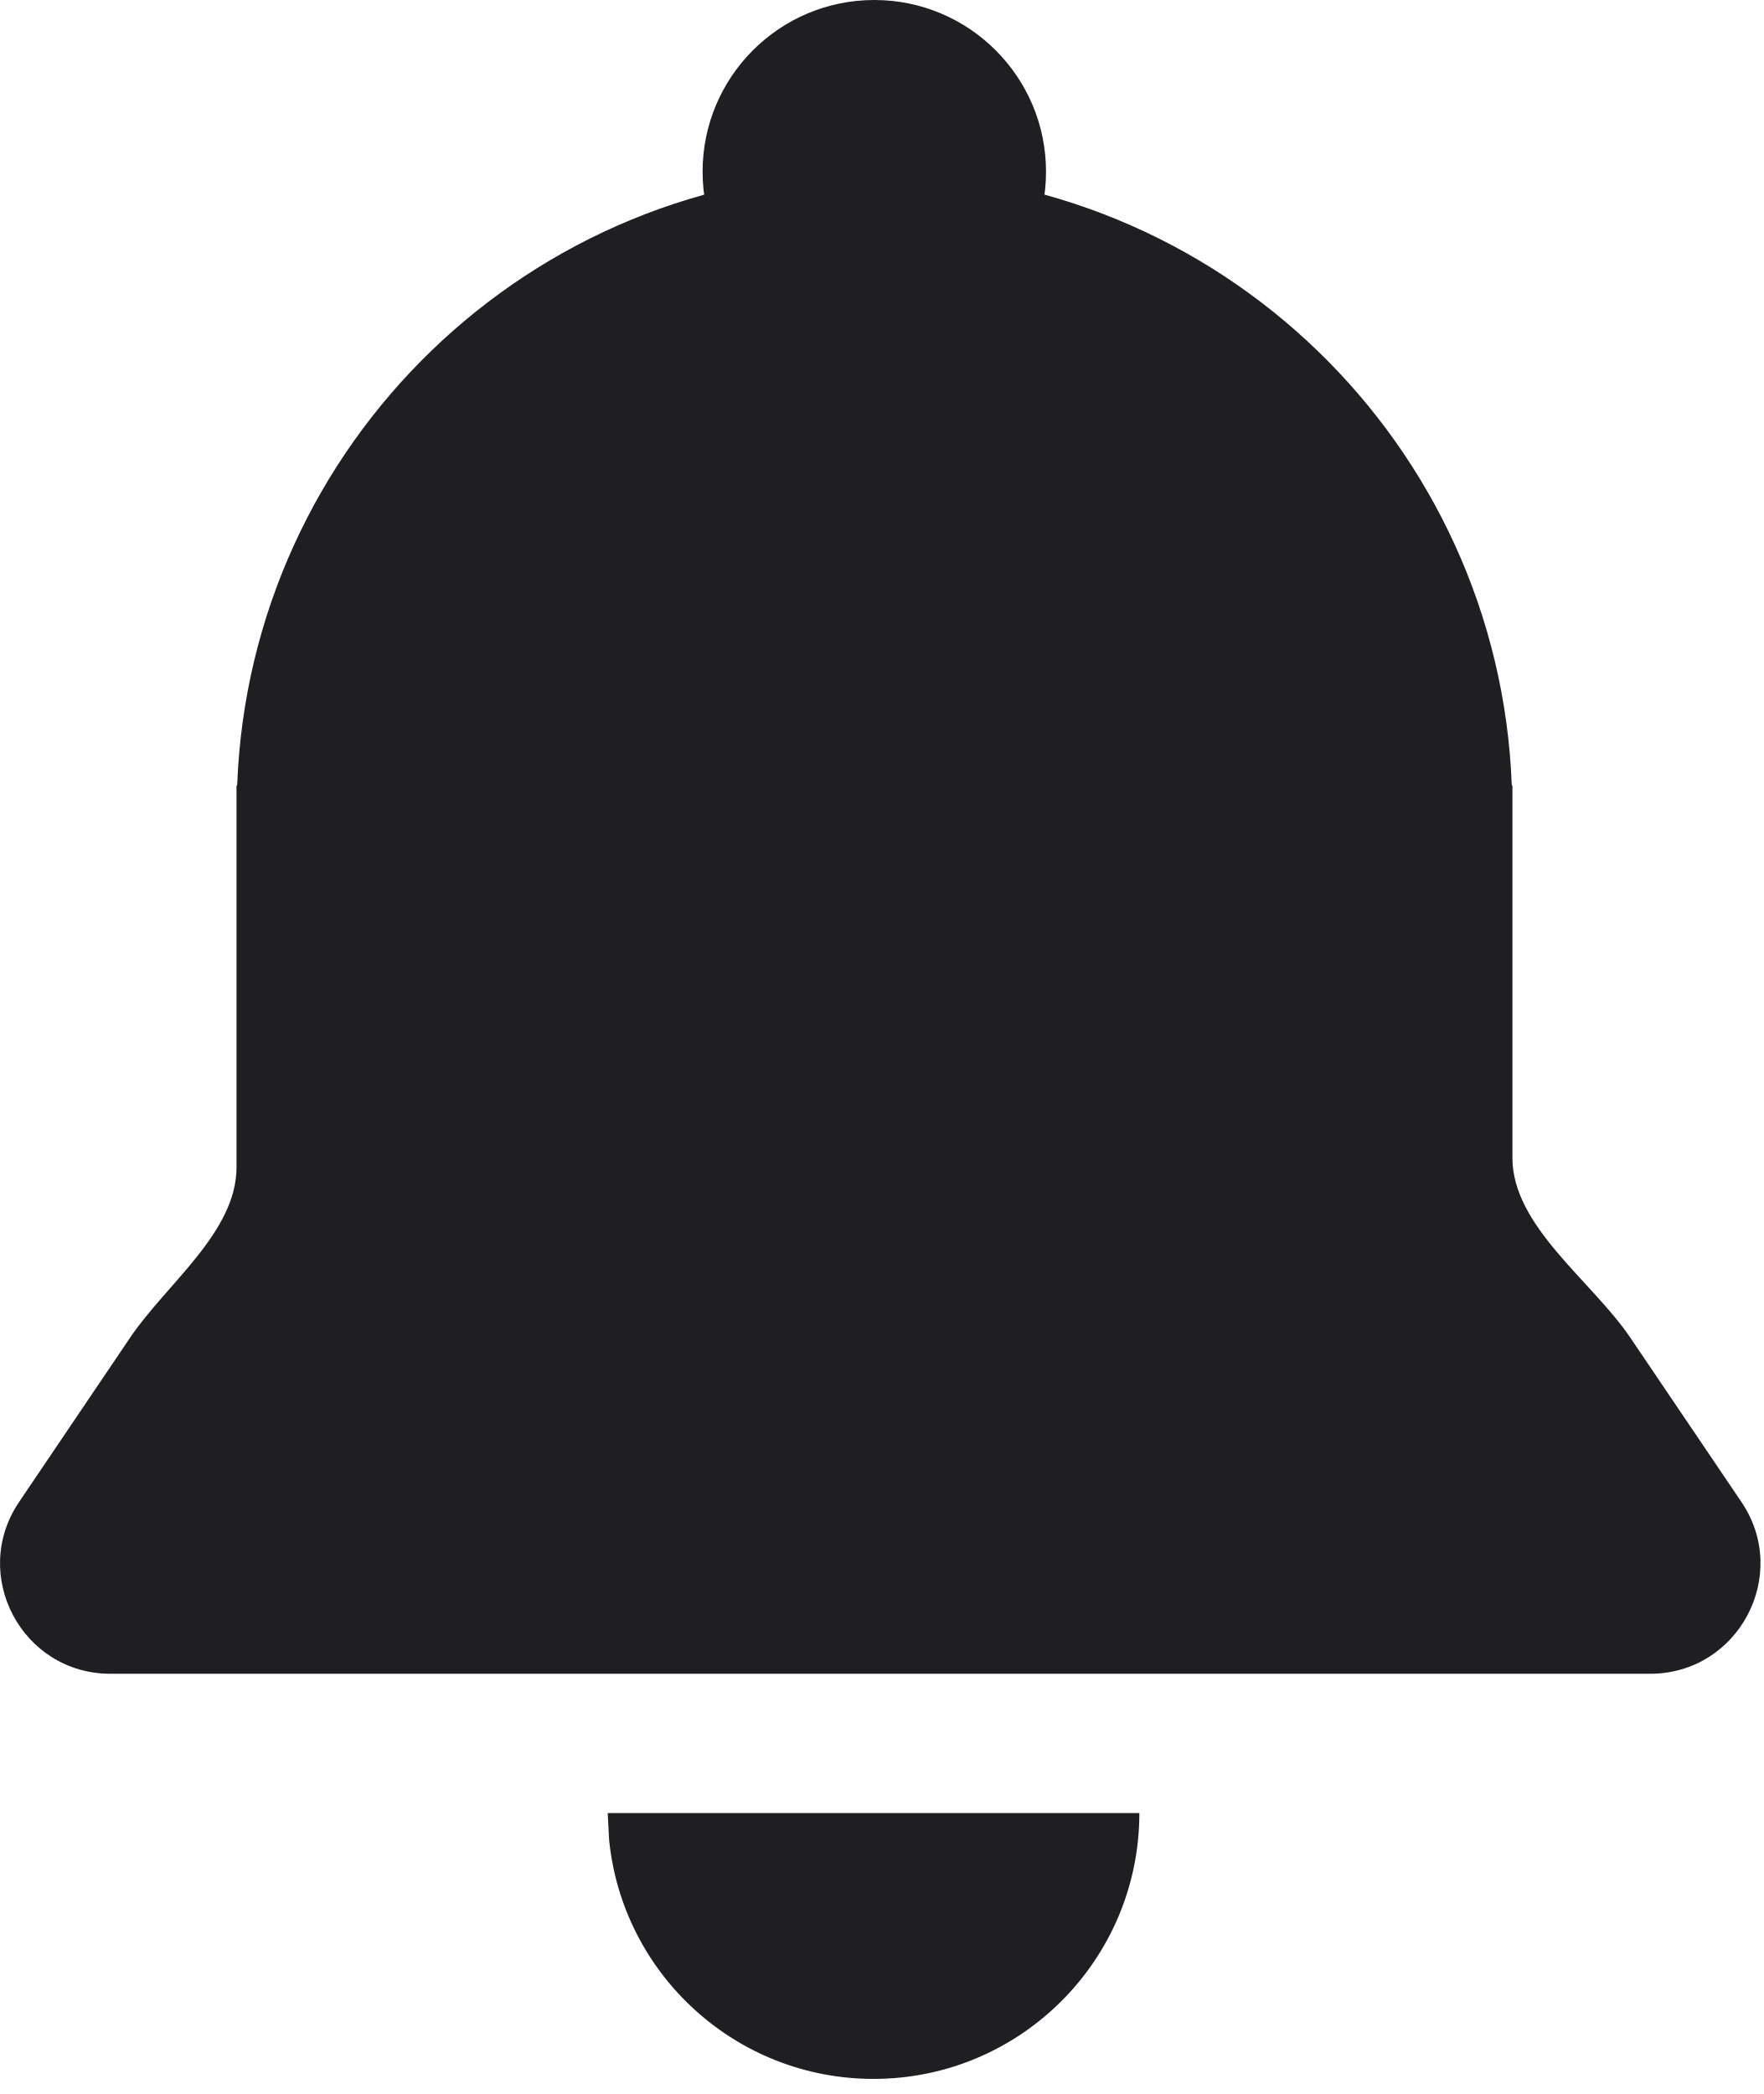
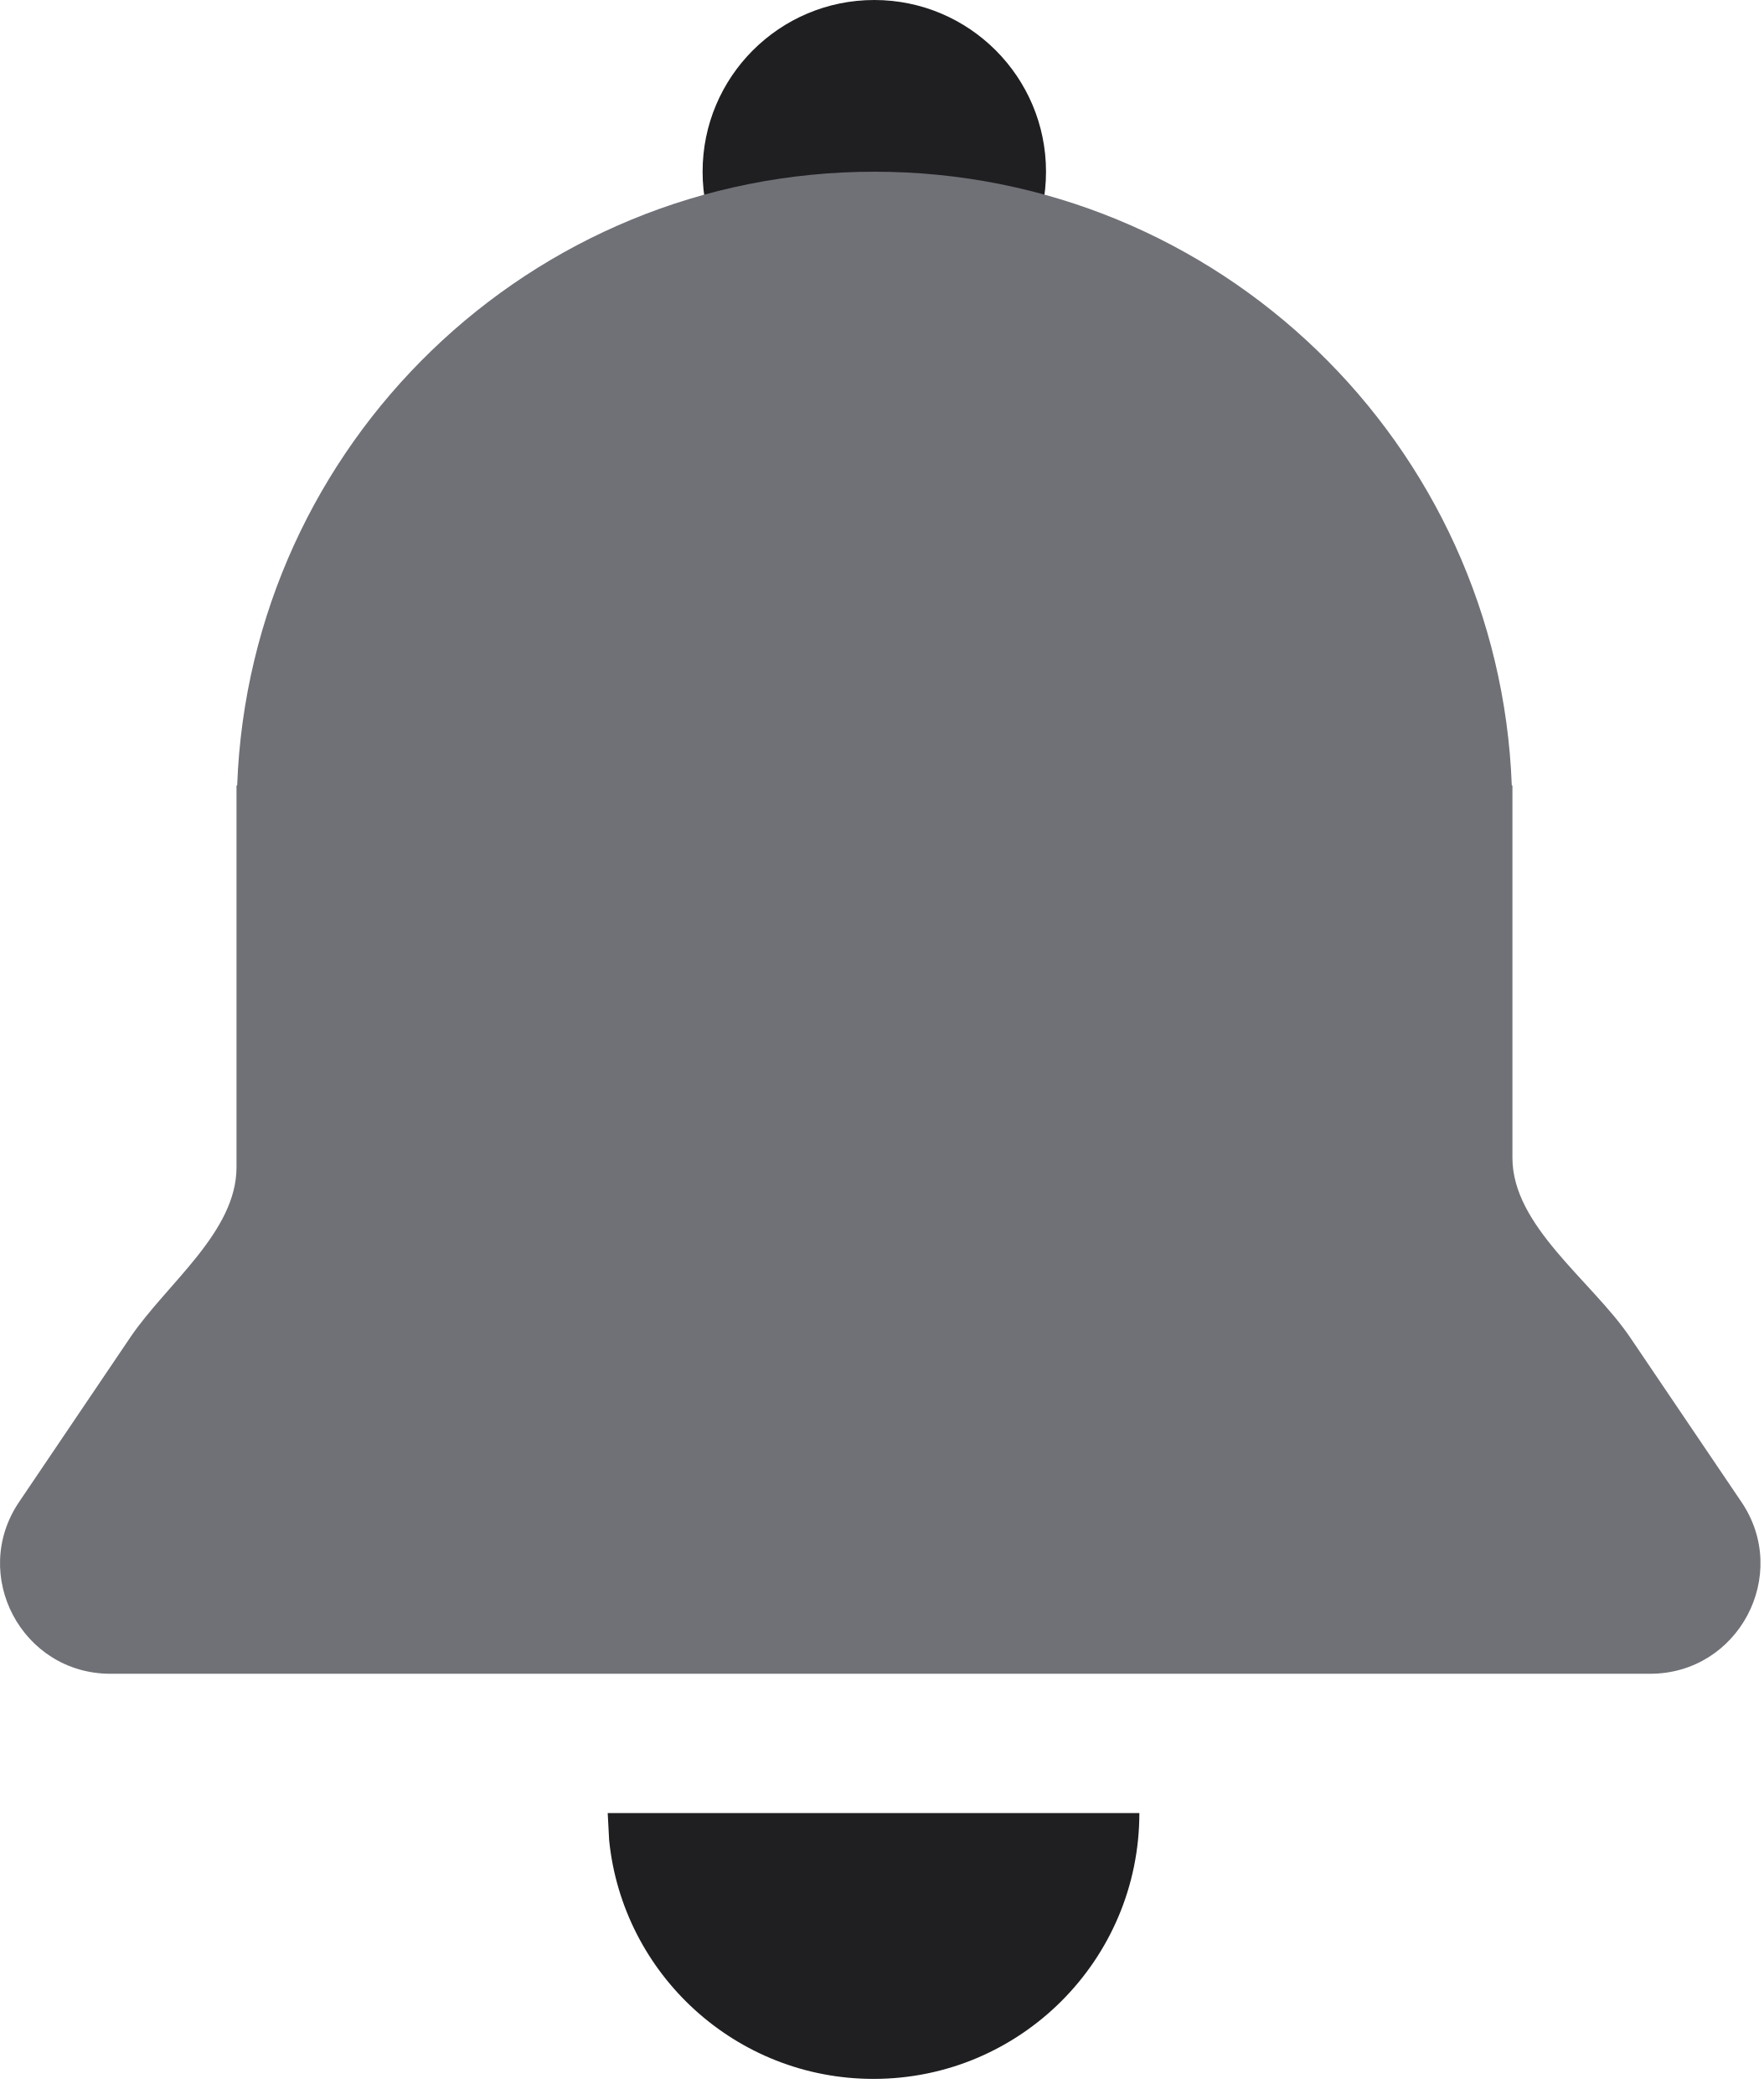
<svg xmlns="http://www.w3.org/2000/svg" width="16" height="19" viewBox="0 0 16 19" fill="none">
  <path d="M9.491 1.558C9.491 2.419 8.793 3.116 7.933 3.116C7.072 3.116 6.375 2.419 6.375 1.558C6.375 0.698 7.072 0 7.933 0C8.793 0 9.491 0.698 9.491 1.558Z" fill="#1F1F22" />
-   <path d="M7.934 1.558C11.056 1.558 13.6 4.03 13.717 7.124C13.717 7.125 13.719 7.127 13.72 7.127C13.722 7.127 13.723 7.128 13.723 7.129V10.506C13.723 11.125 14.441 11.62 14.789 12.132L15.8 13.627C16.25 14.29 15.774 15.187 14.972 15.187H1.002C0.2 15.187 -0.276 14.291 0.174 13.627L1.184 12.132C1.514 11.646 2.146 11.179 2.146 10.591V7.129C2.146 7.128 2.148 7.127 2.149 7.127C2.151 7.127 2.152 7.125 2.152 7.124C2.269 4.03 4.812 1.558 7.934 1.558Z" fill="#1F1F22" />
+   <path d="M7.934 1.558C11.056 1.558 13.6 4.03 13.717 7.124C13.717 7.125 13.719 7.127 13.72 7.127C13.722 7.127 13.723 7.128 13.723 7.129V10.506C13.723 11.125 14.441 11.62 14.789 12.132L15.8 13.627C16.25 14.29 15.774 15.187 14.972 15.187H1.002C0.2 15.187 -0.276 14.291 0.174 13.627L1.184 12.132C1.514 11.646 2.146 11.179 2.146 10.591V7.129C2.146 7.128 2.148 7.127 2.149 7.127C2.151 7.127 2.152 7.125 2.152 7.124C2.269 4.03 4.812 1.558 7.934 1.558Z" fill="#707177" />
  <path d="M10.338 16.451C10.338 17.783 9.258 18.863 7.926 18.863C6.677 18.863 5.65 17.914 5.527 16.697L5.514 16.451H10.338Z" fill="#1F1F22" />
</svg>
